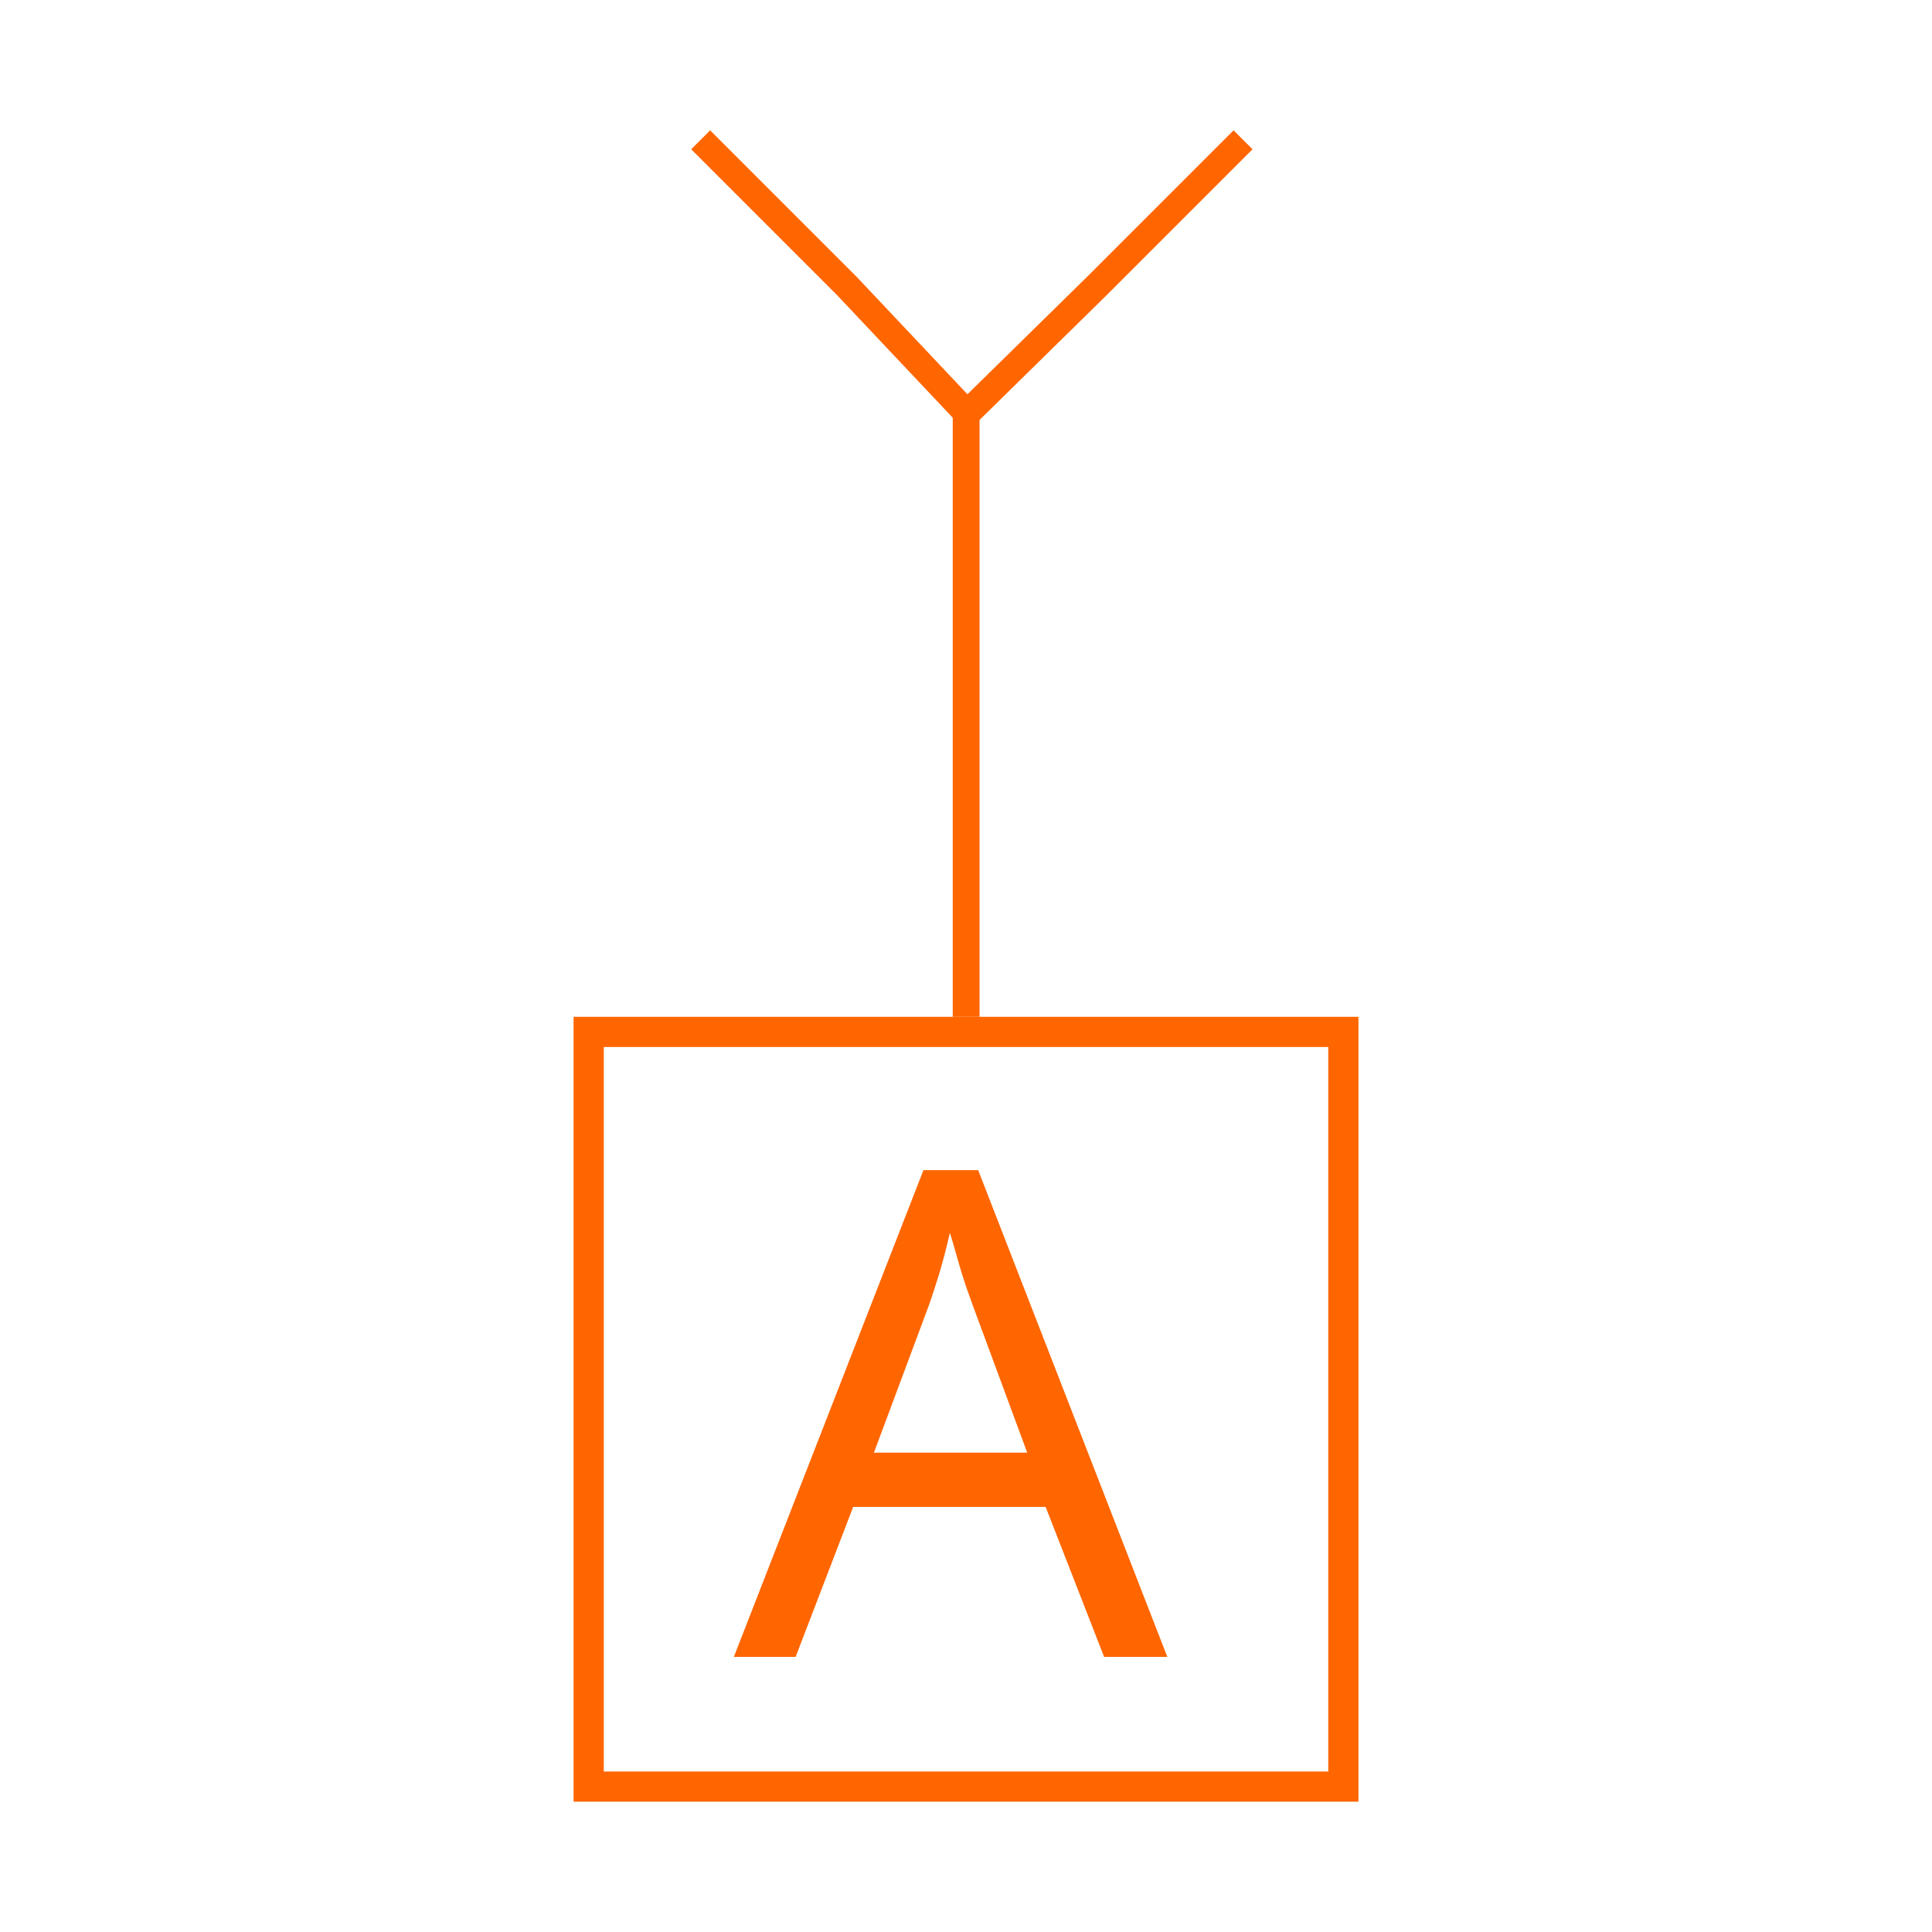
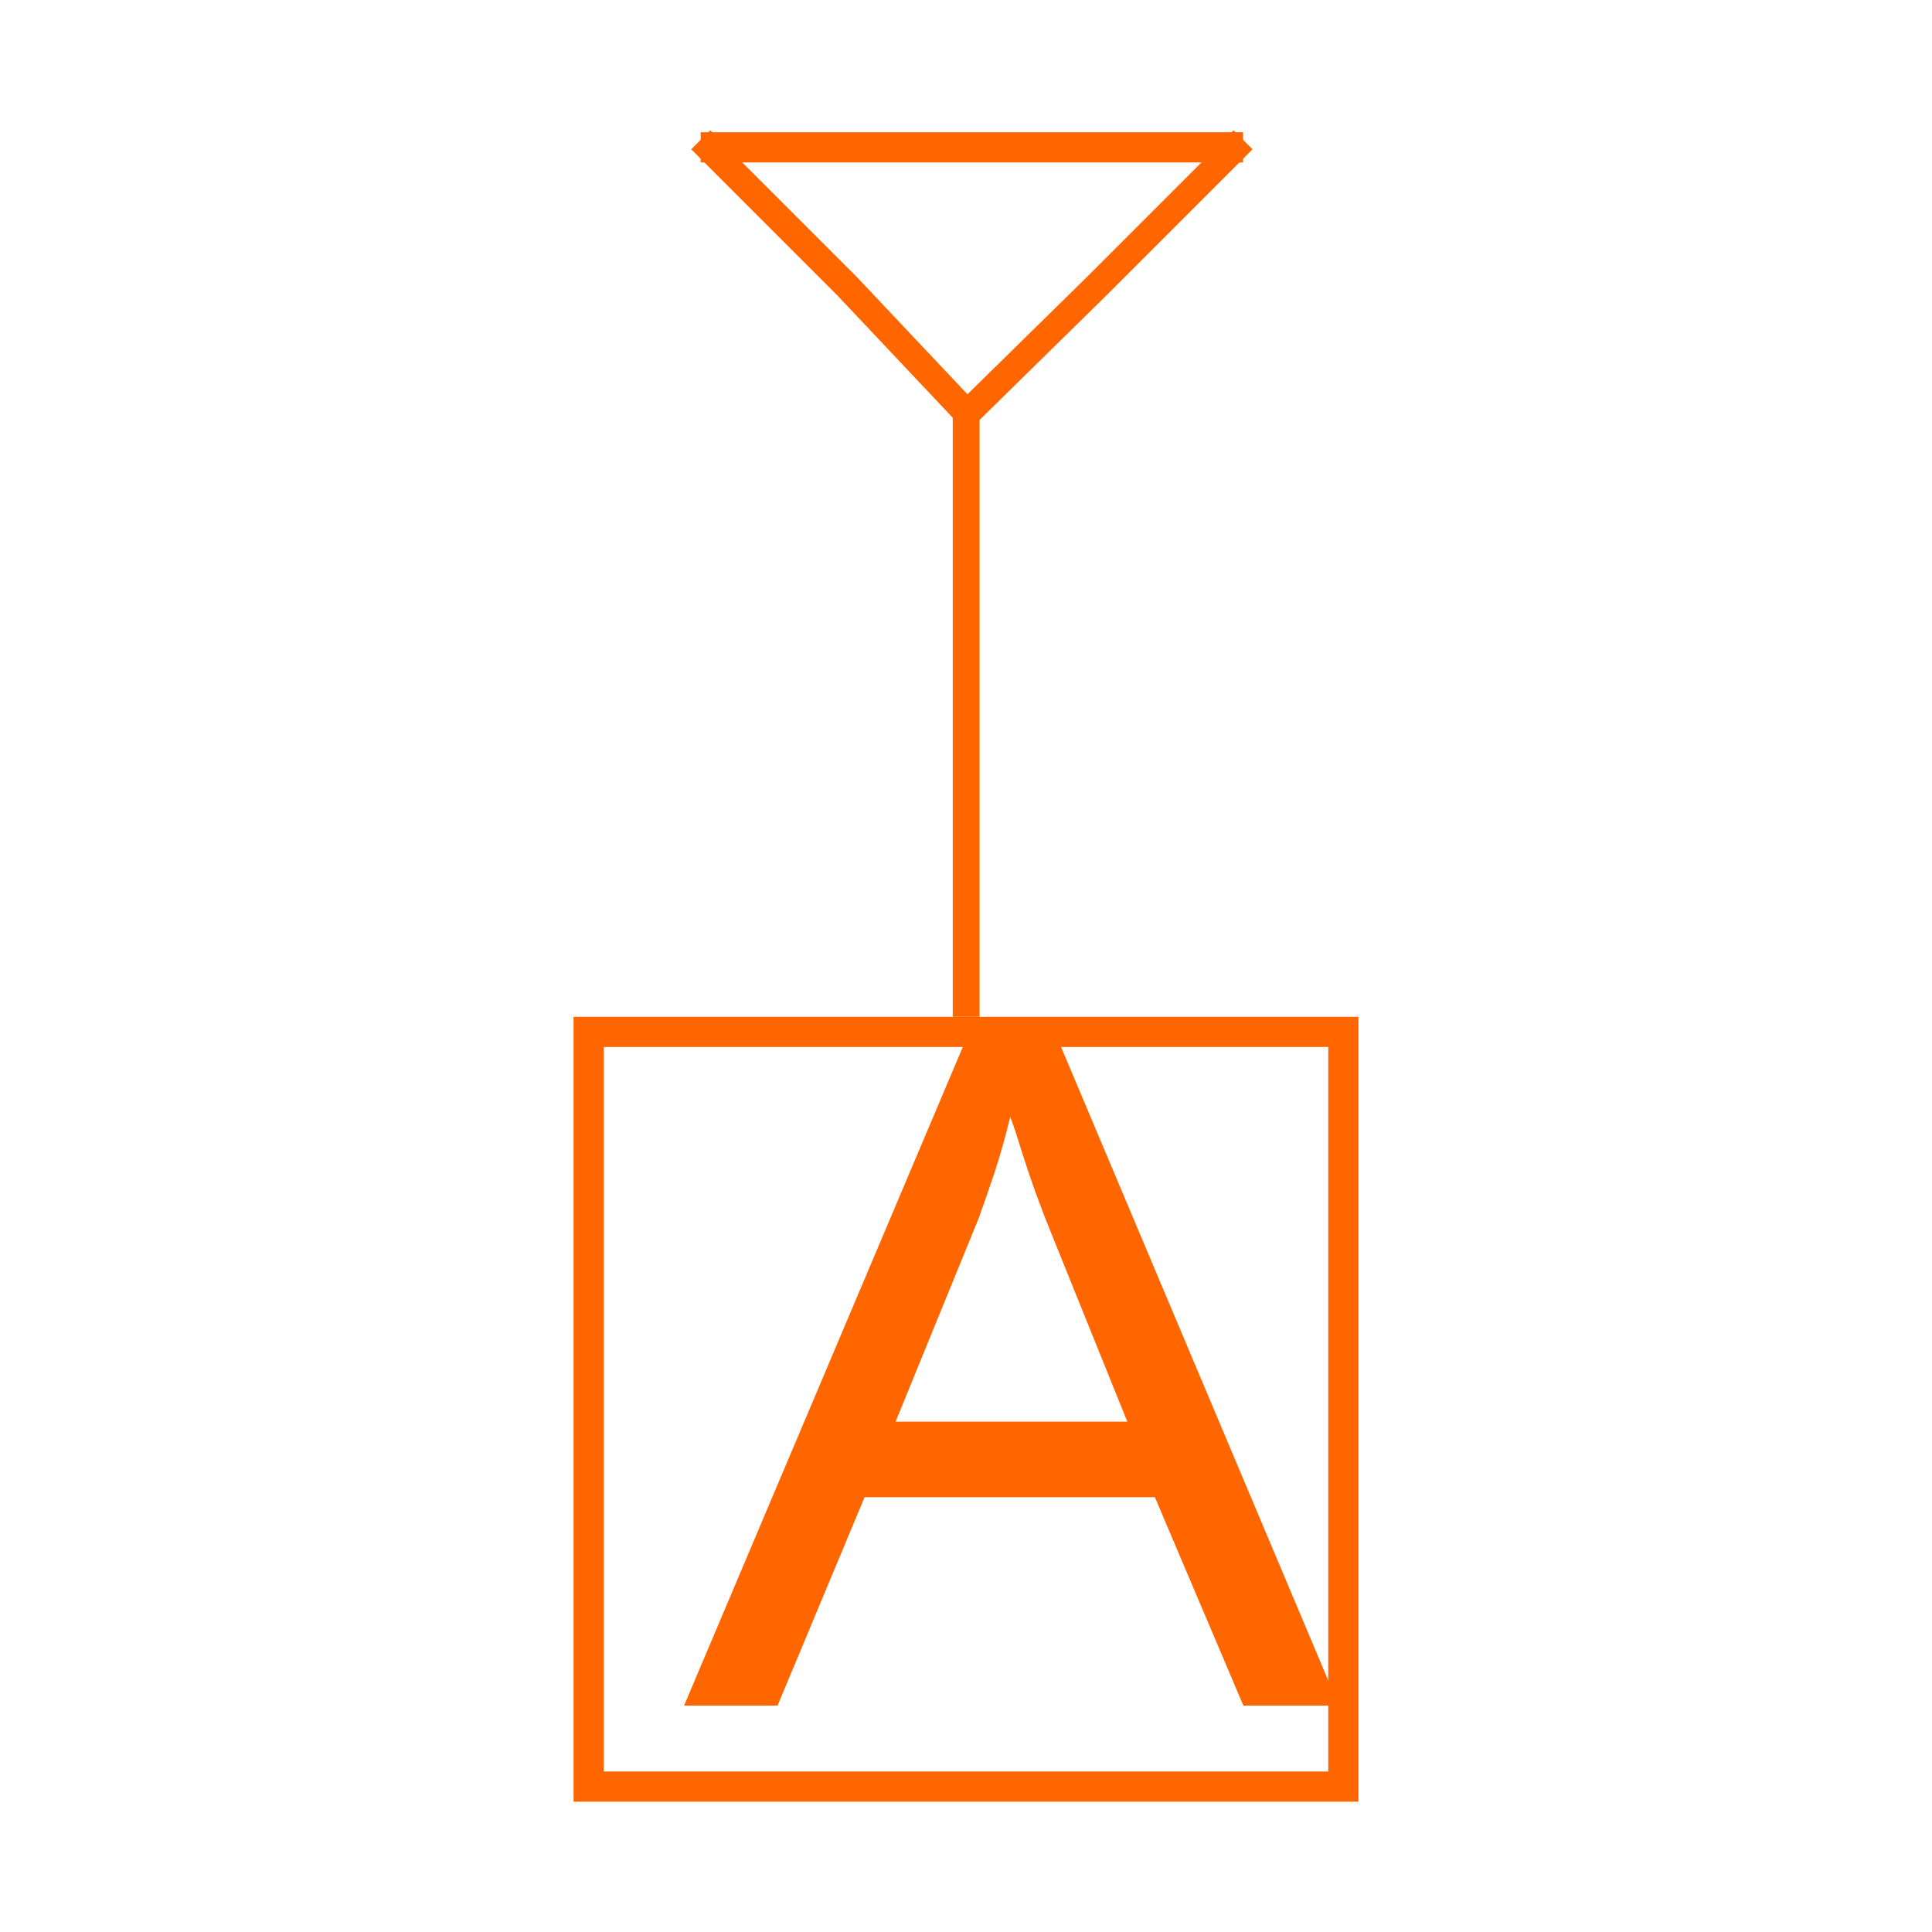
- <svg xmlns="http://www.w3.org/2000/svg" xmlns:ns1="http://www.openswatchbook.org/uri/2009/osb" width="64" height="64" id="svg4700" version="1.1" viewBox="0 0 64 64">
+ <svg xmlns="http://www.w3.org/2000/svg" xmlns:ns1="http://www.openswatchbook.org/uri/2009/osb" xmlns:xlink="http://www.w3.org/1999/xlink" viewBox="0 0 64 64" version="1.1" id="svg4700" height="64" width="64">
  <defs id="defs4702">
-     <linearGradient id="linearGradient4142" ns1:paint="gradient">
-       <stop style="stop-color:#ff7500;stop-opacity:1;" offset="0" id="stop4144" />
-       <stop style="stop-color:#ff7500;stop-opacity:0;" offset="1" id="stop4146" />
+     <linearGradient id="linearGradient857">
+       <stop id="stop853" offset="0" style="stop-color:#ff6600;stop-opacity:1;" />
+       <stop id="stop855" offset="1" style="stop-color:#ff6600;stop-opacity:1" />
    </linearGradient>
+     <linearGradient ns1:paint="gradient" id="linearGradient4142">
+       <stop id="stop4144" offset="0" style="stop-color:#ff7500;stop-opacity:1;" />
+       <stop id="stop4146" offset="1" style="stop-color:#ff7500;stop-opacity:0;" />
+     </linearGradient>
+     <linearGradient gradientTransform="translate(-0.8532081,1.086929)" gradientUnits="userSpaceOnUse" y2="3.544" x2="24.064" y1="3.544" x1="42.031" id="linearGradient859" xlink:href="#linearGradient857" />
  </defs>
  <g id="layer5" />
  <g id="layer4">
-     <g id="g4144" transform="translate(-1.014648,0.683328)">
-       <text id="text3374" y="54.201" x="25.324" style="font-style:normal;font-variant:normal;font-weight:normal;font-stretch:normal;font-size:22.5px;line-height:120%;font-family:sans-serif;-inkscape-font-specification:'sans-serif, Normal';text-align:start;letter-spacing:0px;word-spacing:0px;writing-mode:lr-tb;text-anchor:start;fill:#ff6600;fill-opacity:1;stroke:none;stroke-width:1px;stroke-linecap:butt;stroke-linejoin:miter;stroke-opacity:1" xml:space="preserve">
-         <tspan y="54.201" x="25.324" id="tspan3376">A</tspan>
+     <g id="g878">
+       <rect style="fill:none;fill-opacity:1;stroke:#ff6600;stroke-linejoin:miter;stroke-opacity:1" id="rect3338" width="25" height="25" x="19.5" y="34.183" ry="0" />
+       <path style="fill:none;fill-rule:evenodd;stroke:#ff6600;stroke-width:0.888px;stroke-linecap:butt;stroke-linejoin:miter;stroke-opacity:1" d="m 32.005,13.683 v 6.846 13.154" id="path4160" />
+       <text xml:space="preserve" style="font-weight:bold;font-size:32.595px;line-height:1.25;font-family:Arial;-inkscape-font-specification:'Arial Bold';stroke-width:1.222" x="21.726" y="58.928" id="text851" transform="scale(1.042974,0.9587967)">
+         <tspan id="tspan849" x="21.726" y="58.928" style="font-style:normal;font-variant:normal;font-weight:normal;font-stretch:normal;font-size:32.595px;font-family:IsoGps;-inkscape-font-specification:IsoGps;fill:#ff6600;stroke-width:1.222">A</tspan>
      </text>
-       <rect ry="0" y="33.5" x="20.515" height="25" width="25" id="rect3338" style="fill:none;fill-opacity:1;stroke:#ff6600;stroke-linejoin:miter;stroke-opacity:1" />
-       <path id="path4160" d="m 33.019,13 0,6.846 0,13.154" style="fill:none;fill-rule:evenodd;stroke:#ff6600;stroke-width:0.888px;stroke-linecap:butt;stroke-linejoin:miter;stroke-opacity:1" />
-       <g transform="translate(0.1614403,0.4036008)" id="g4177">
-         <path id="path4173" d="m 42.031,3.544 -4.841,4.841 -4.458,4.377" style="fill:none;fill-rule:evenodd;stroke:#ff6600;stroke-width:0.888px;stroke-linecap:butt;stroke-linejoin:miter;stroke-opacity:1" />
-         <path style="fill:none;fill-rule:evenodd;stroke:#ff6600;stroke-width:0.888px;stroke-linecap:butt;stroke-linejoin:miter;stroke-opacity:1" d="m 24.064,3.544 4.841,4.841 4.054,4.297" id="path4175" />
+       <g id="g868">
+         <path style="fill:url(#linearGradient859);fill-opacity:1;fill-rule:evenodd;stroke:#ff6600;stroke-width:0.888px;stroke-linecap:butt;stroke-linejoin:miter;stroke-opacity:1" d="M 41.178,4.631 36.337,9.472 31.879,13.849" id="path4173" />
+         <path id="path4175" d="m 23.211,4.631 4.841,4.841 4.054,4.297" style="fill:none;fill-rule:evenodd;stroke:#ff6600;stroke-width:0.888px;stroke-linecap:butt;stroke-linejoin:miter;stroke-opacity:1" />
+         <path id="path861" d="m 23.211,4.881 17.967,-2e-7" style="fill:#ff6600;stroke:#ff6600;stroke-width:1px;stroke-linecap:butt;stroke-linejoin:miter;stroke-opacity:1" />
      </g>
    </g>
  </g>
</svg>
